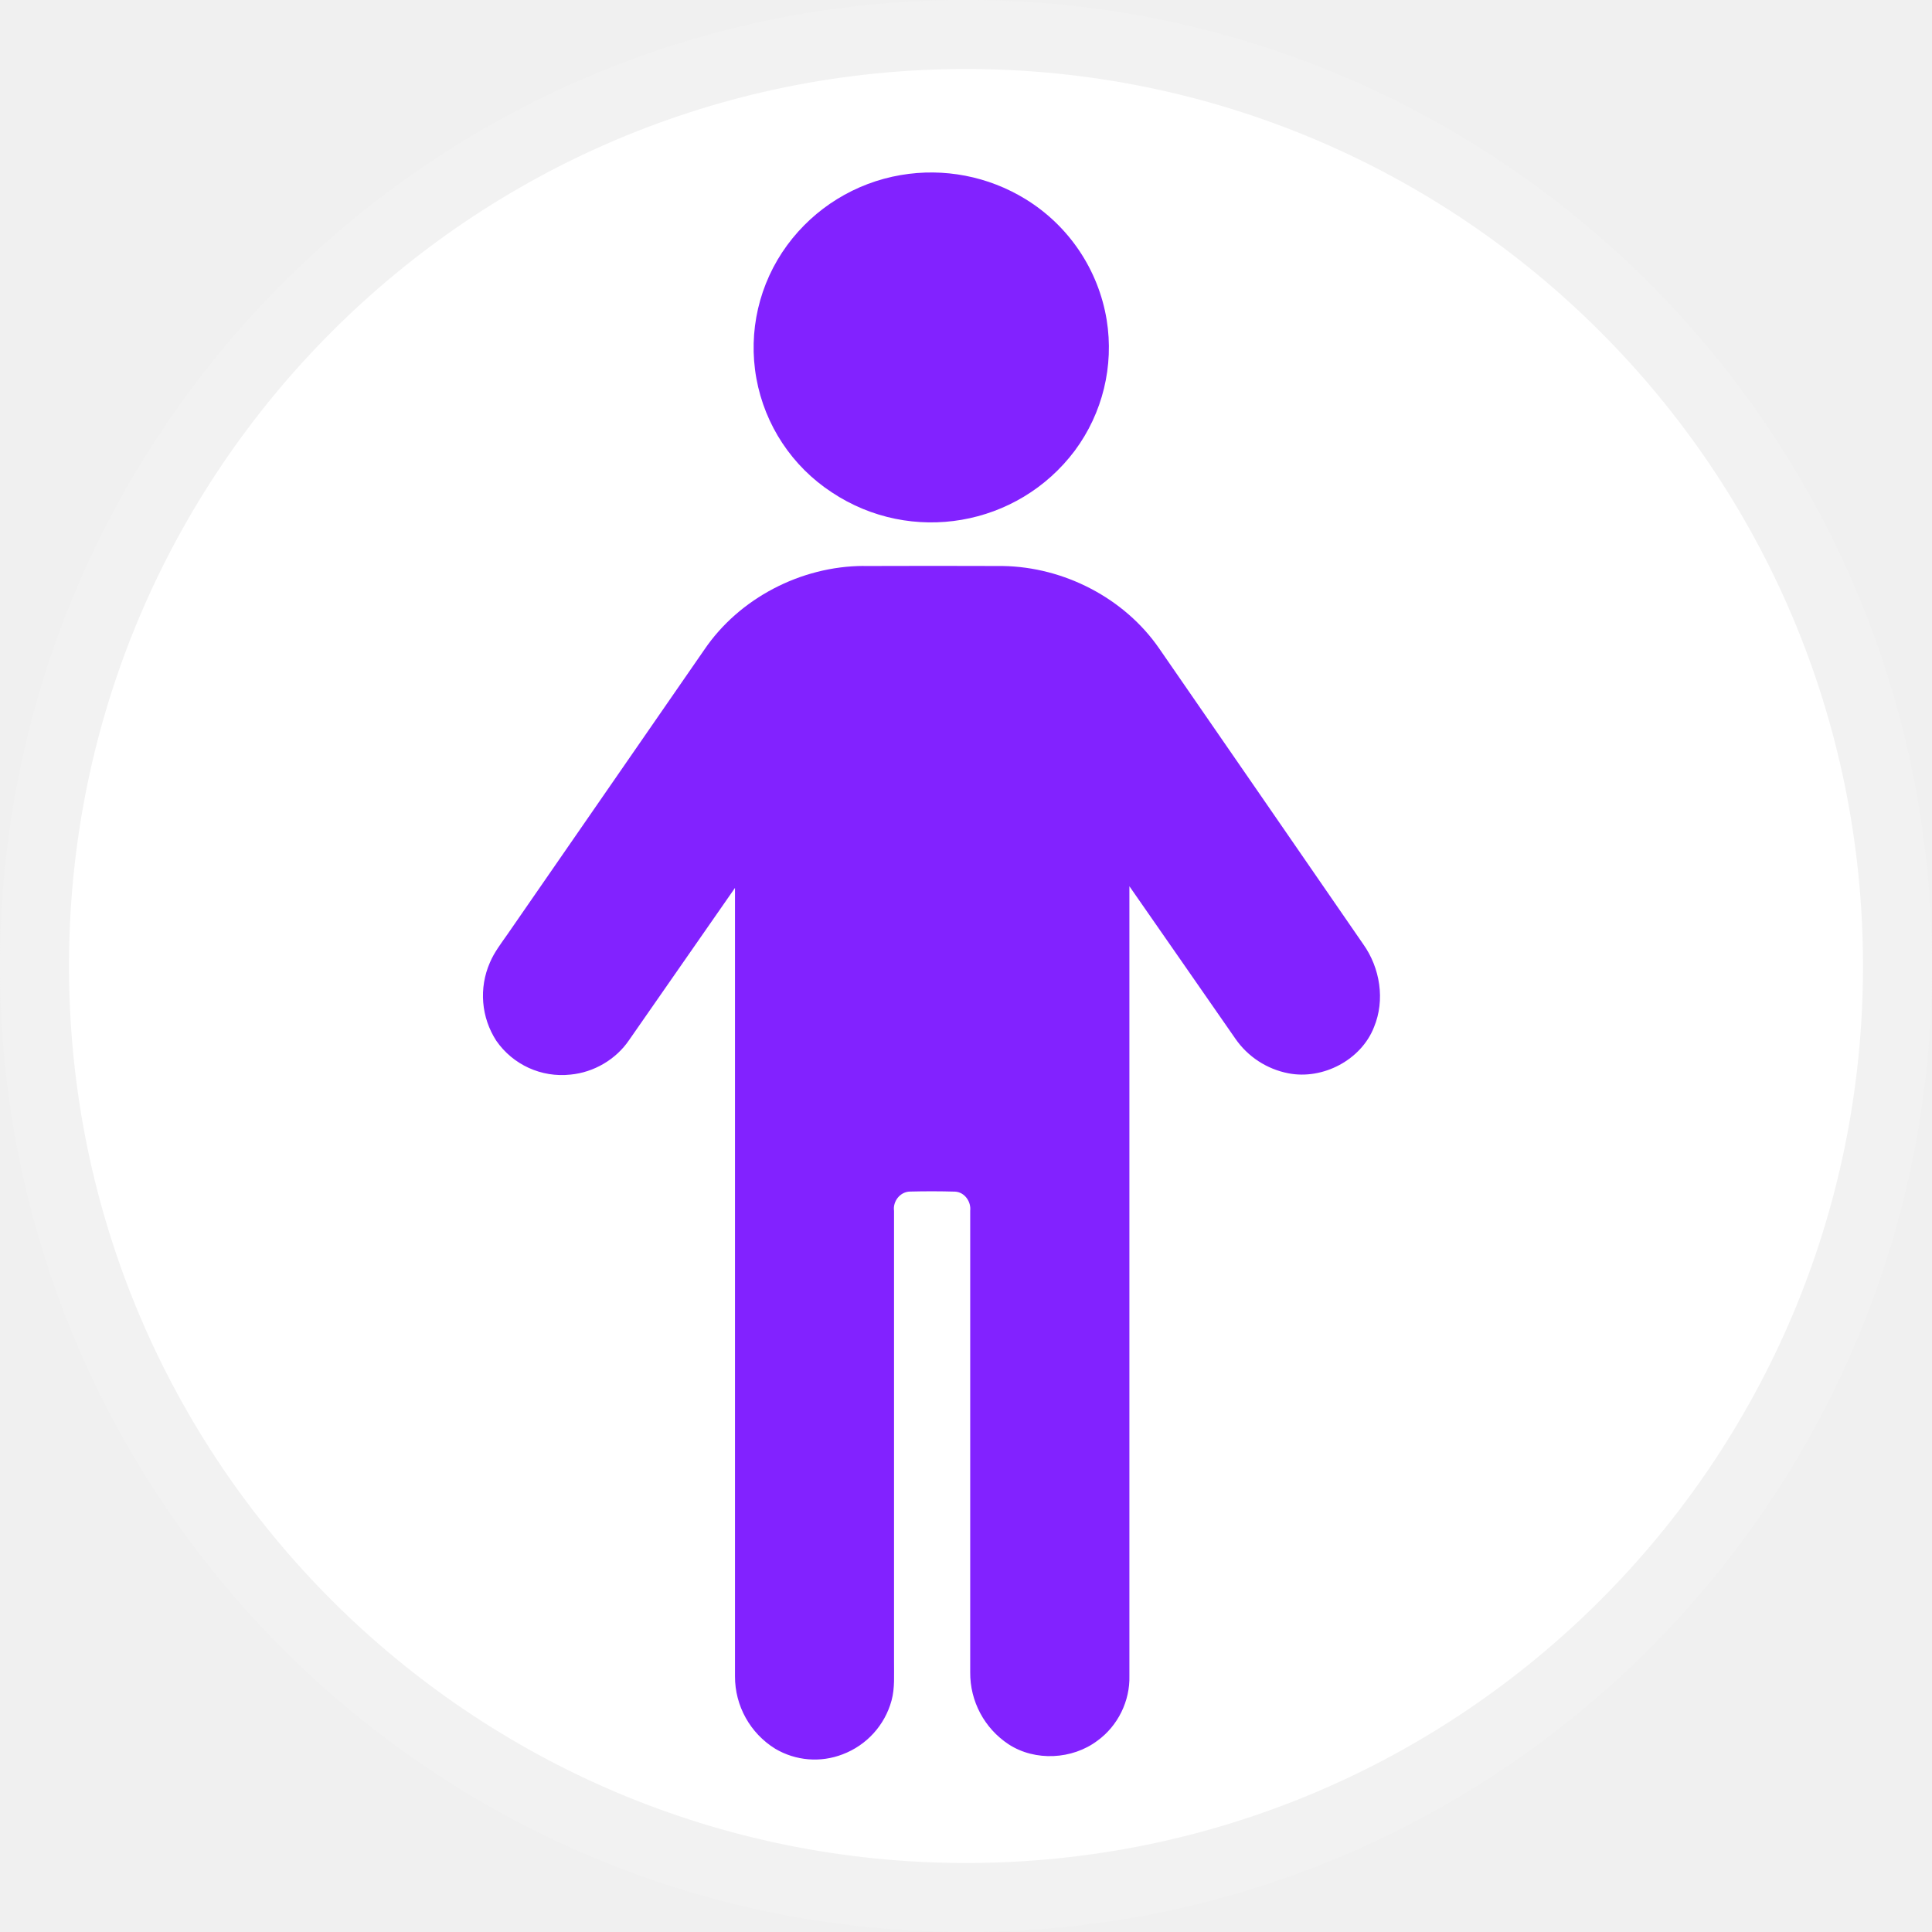
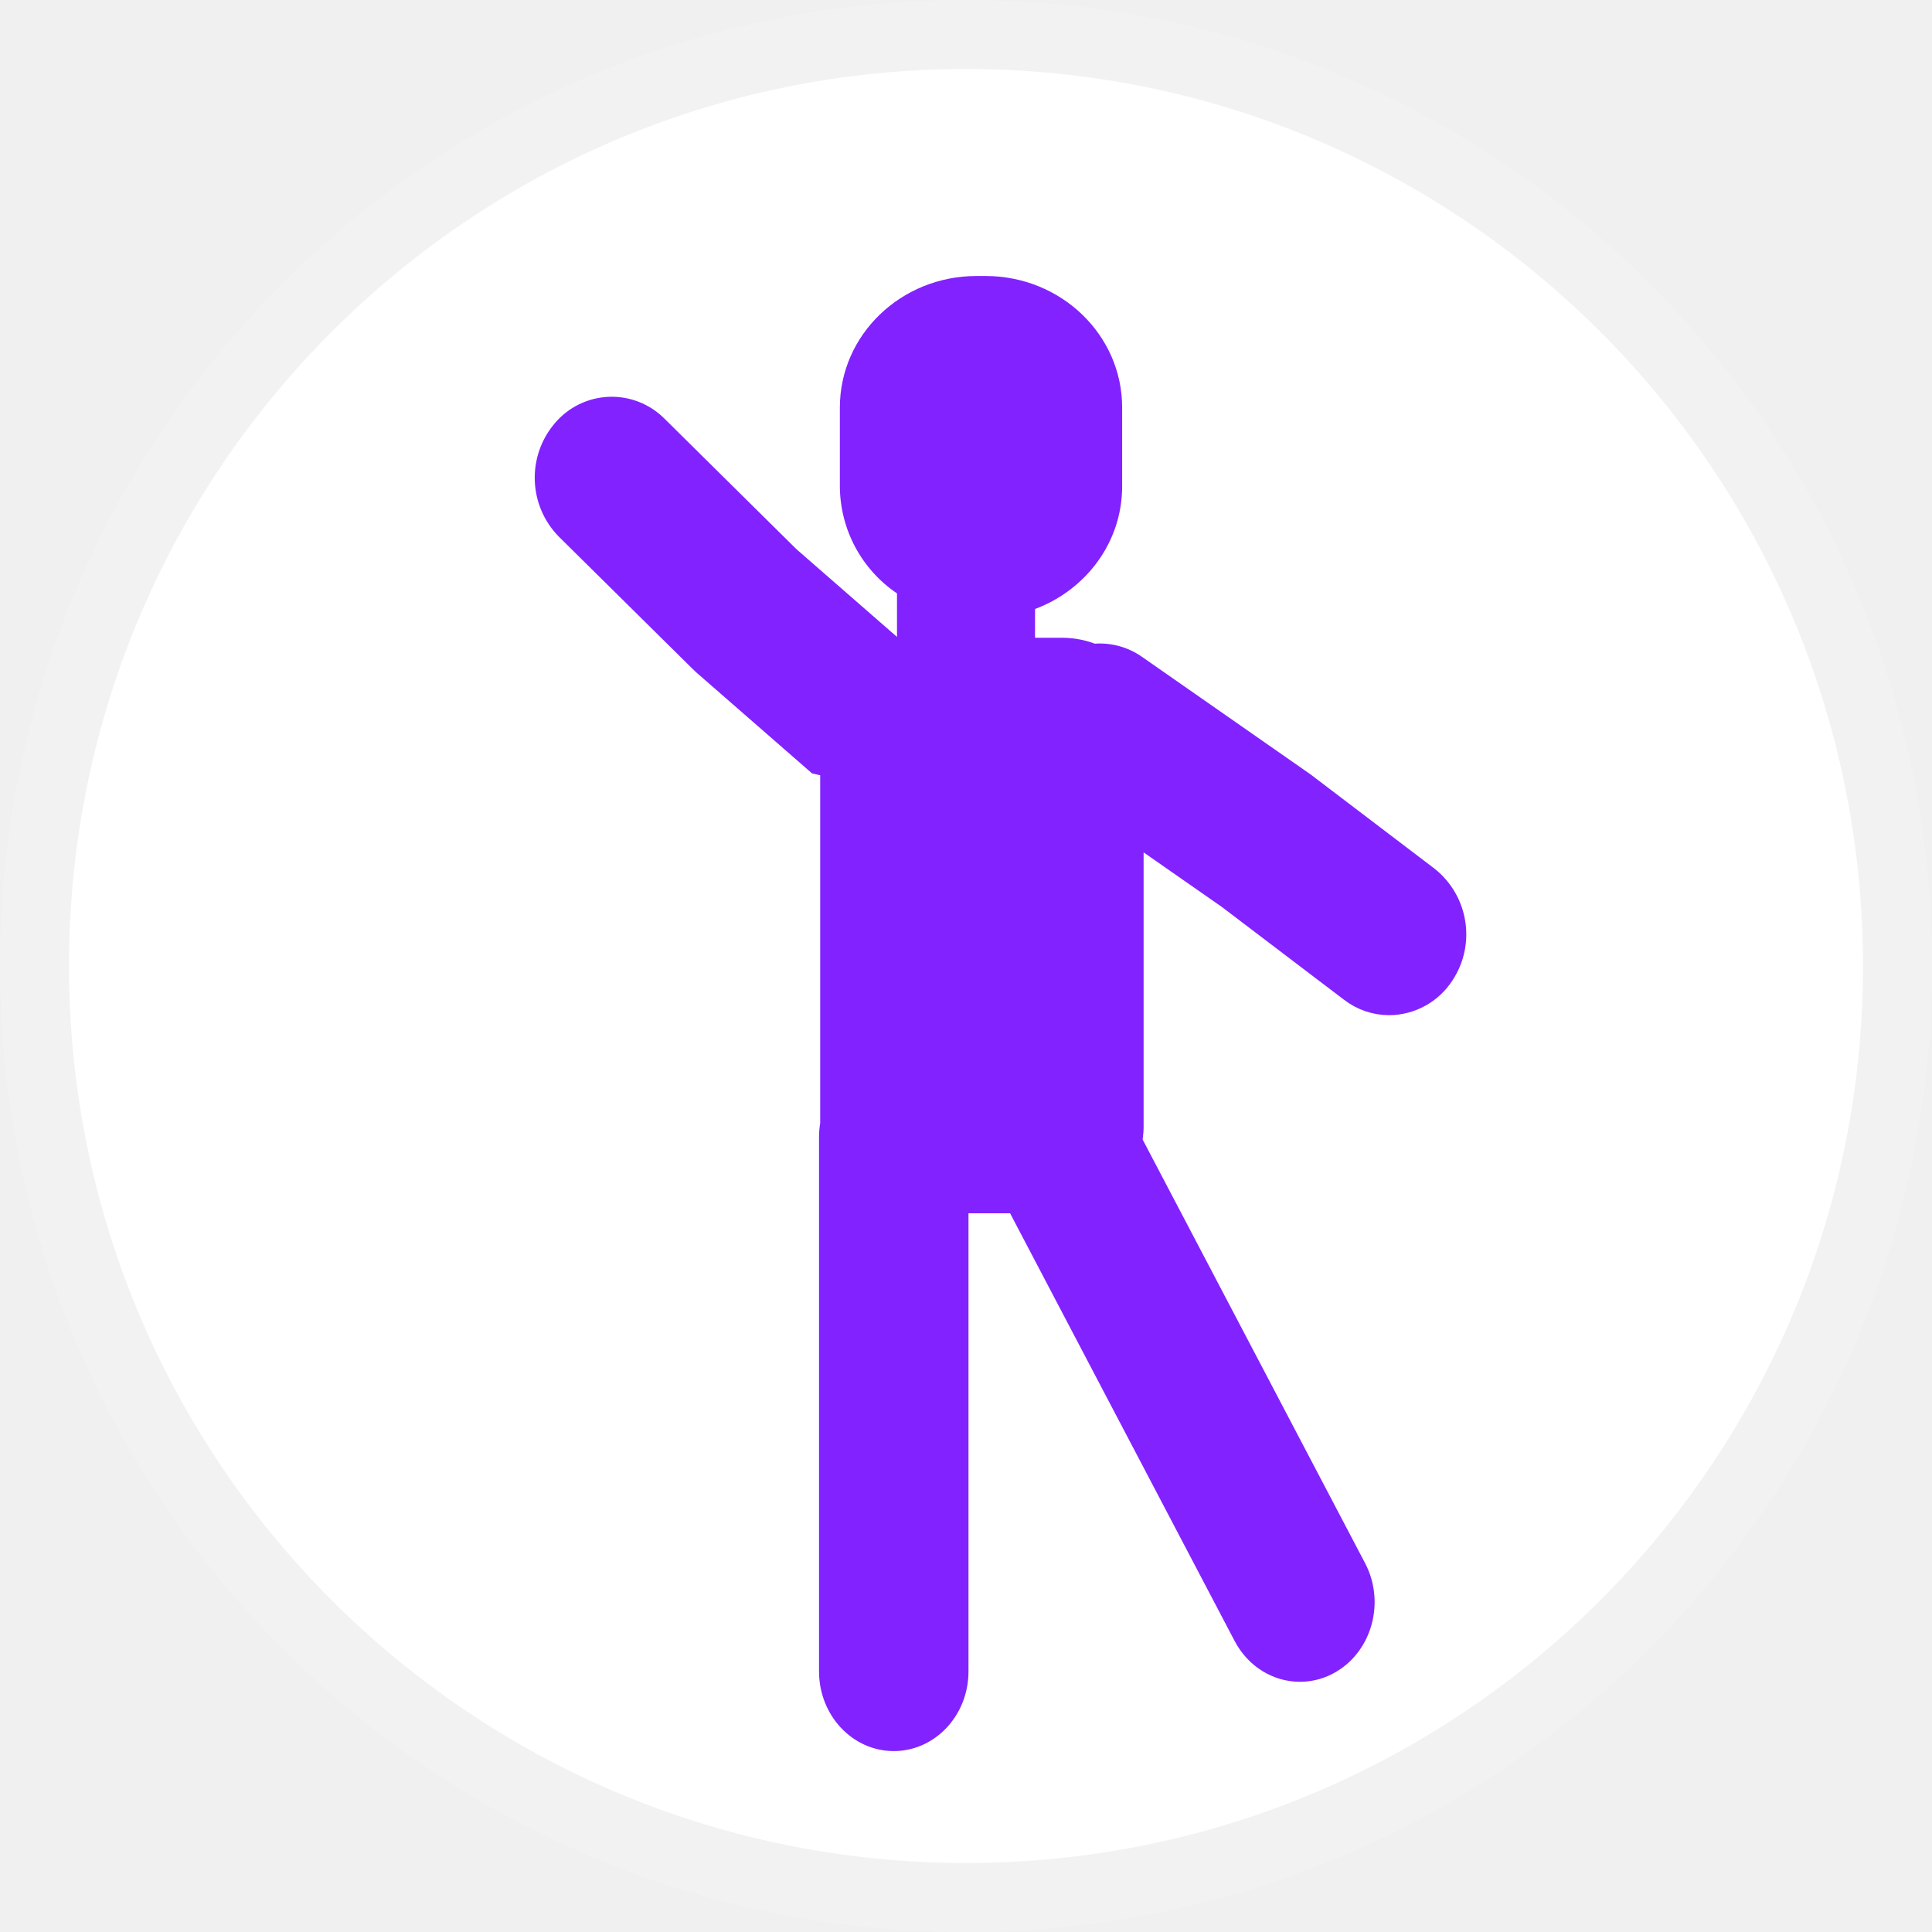
<svg xmlns="http://www.w3.org/2000/svg" width="28" height="28" viewBox="0 0 28 28">
  <g fill="none" fill-rule="evenodd">
    <circle stroke="#F2F2F2" fill="#FFF" fill-rule="nonzero" cx="14" cy="14" r="13.5" />
-     <g fill="#8222FF">
-       <path d="M13.055 2.537a2.612 2.612 0 0 1 1.808.349 2.536 2.536 0 0 1 1.176 1.751 2.509 2.509 0 0 1-.462 1.894 2.602 2.602 0 0 1-3.521.605 2.508 2.508 0 0 1-.648-3.582 2.582 2.582 0 0 1 1.647-1.017M12.516 8.203c.672-.002 1.344-.003 2.017 0 .89.014 1.764.467 2.266 1.194.987 1.427 1.972 2.858 2.958 4.287.245.344.319.81.156 1.202-.184.473-.739.767-1.241.669a1.212 1.212 0 0 1-.769-.503c-.512-.735-1.022-1.473-1.535-2.208v11.444c.01.363-.166.725-.464.94-.363.273-.902.302-1.286.052a1.237 1.237 0 0 1-.557-1.045v-6.688c.015-.13-.08-.27-.219-.277a12.022 12.022 0 0 0-.65-.001c-.145 0-.255.141-.235.28v6.537c-.002.186.014.376-.036.559a1.16 1.16 0 0 1-.709.78 1.122 1.122 0 0 1-.977-.081 1.23 1.23 0 0 1-.583-1.05V12.868l-1.535 2.206c-.19.28-.51.468-.85.5a1.155 1.155 0 0 1-1.074-.49A1.199 1.199 0 0 1 7.1 13.95c.063-.149.163-.278.255-.41l2.853-4.125c.506-.745 1.4-1.21 2.309-1.213z" />
-     </g>
+     <path d="M14.283 4c1.094 0 1.98.853 1.98 1.906v1.143c0 .809-.523 1.5-1.262 1.777L15 9.449l-.006.044h.4c.116 0 .228.019.333.052l.103.038a.82.82 0 0 1 .58.143l2.407 1.678.029.02 1.79 1.362c.39.297.48.874.203 1.29a.85.85 0 0 1-.706.387.826.826 0 0 1-.502-.172l-1.777-1.35-1.28-.893v4.279c0 .063-.005.126-.014.188l3.224 6.14c.292.556.106 1.26-.416 1.572-.167.1-.349.147-.528.147-.38 0-.747-.213-.946-.59l-3.255-6.2h-.603v6.64c0 .637-.485 1.154-1.083 1.154s-1.083-.517-1.083-1.155v-7.742c0-.07.006-.138.017-.204v-5.298l-1.63-1.422a.889.889 0 0 1-.041-.038L8.277 7.602a.968.968 0 0 1-.046-1.306.829.829 0 0 1 1.224-.05l1.92 1.898 1.556 1.358c.044-.005.09-.008.135-.008l-.062.002A.283.283 0 0 1 13 9.449V8.6a1.883 1.883 0 0 1-.828-1.55V5.906c0-1.053.886-1.906 1.98-1.906h.131z" fill="#8222FF" />
+     <path d="M18.846 11.425a.867.867 0 0 0-.03-.021L16.41 9.726a.82.82 0 0 0-.58-.143 1.11 1.11 0 0 0-.435-.09h-2.33c-.045 0-.09.004-.134.009l-1.557-1.358-1.919-1.898a.829.829 0 0 0-1.224.05.968.968 0 0 0 .046 1.306l1.939 1.917a.889.889 0 0 0 .04.038l1.63 1.422 4.687 1.069 1.281.893 1.777 1.35a.826.826 0 0 0 .502.172.85.85 0 0 0 .706-.388.964.964 0 0 0-.203-1.289l-1.79-1.361z" stroke="#8222FF" stroke-width=".5" fill="#8222FF" />
  </g>
</svg>
